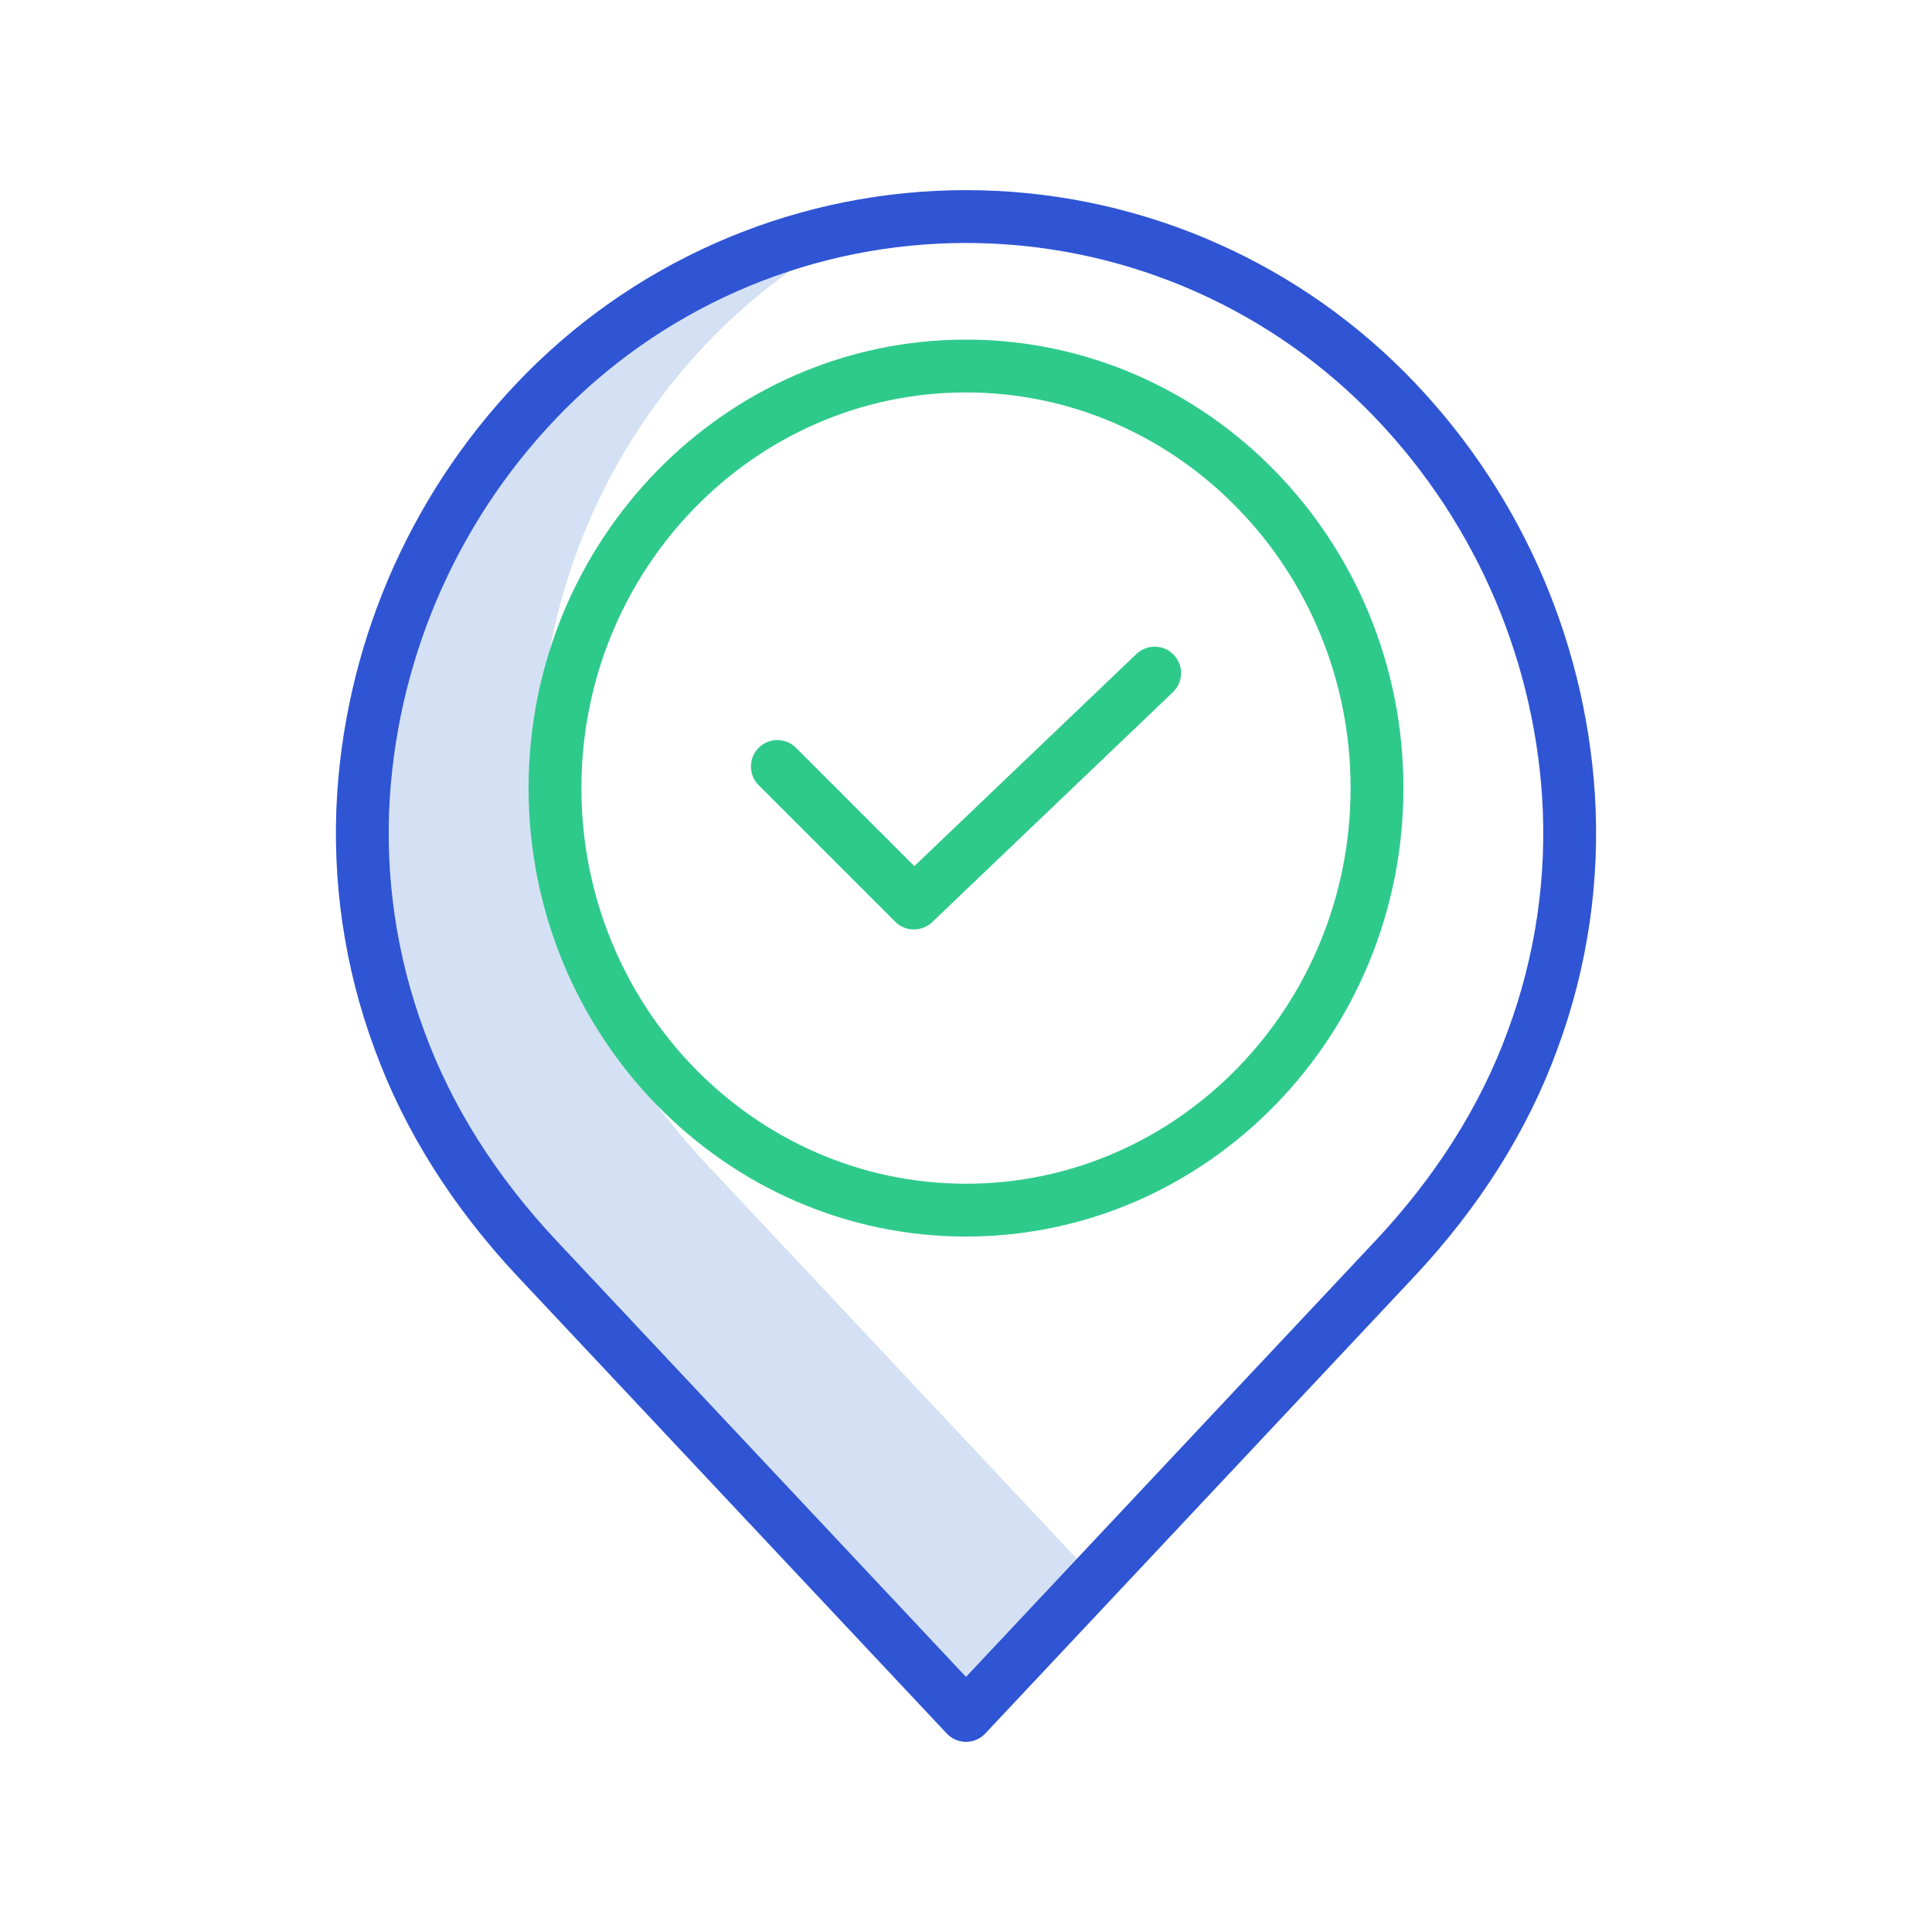
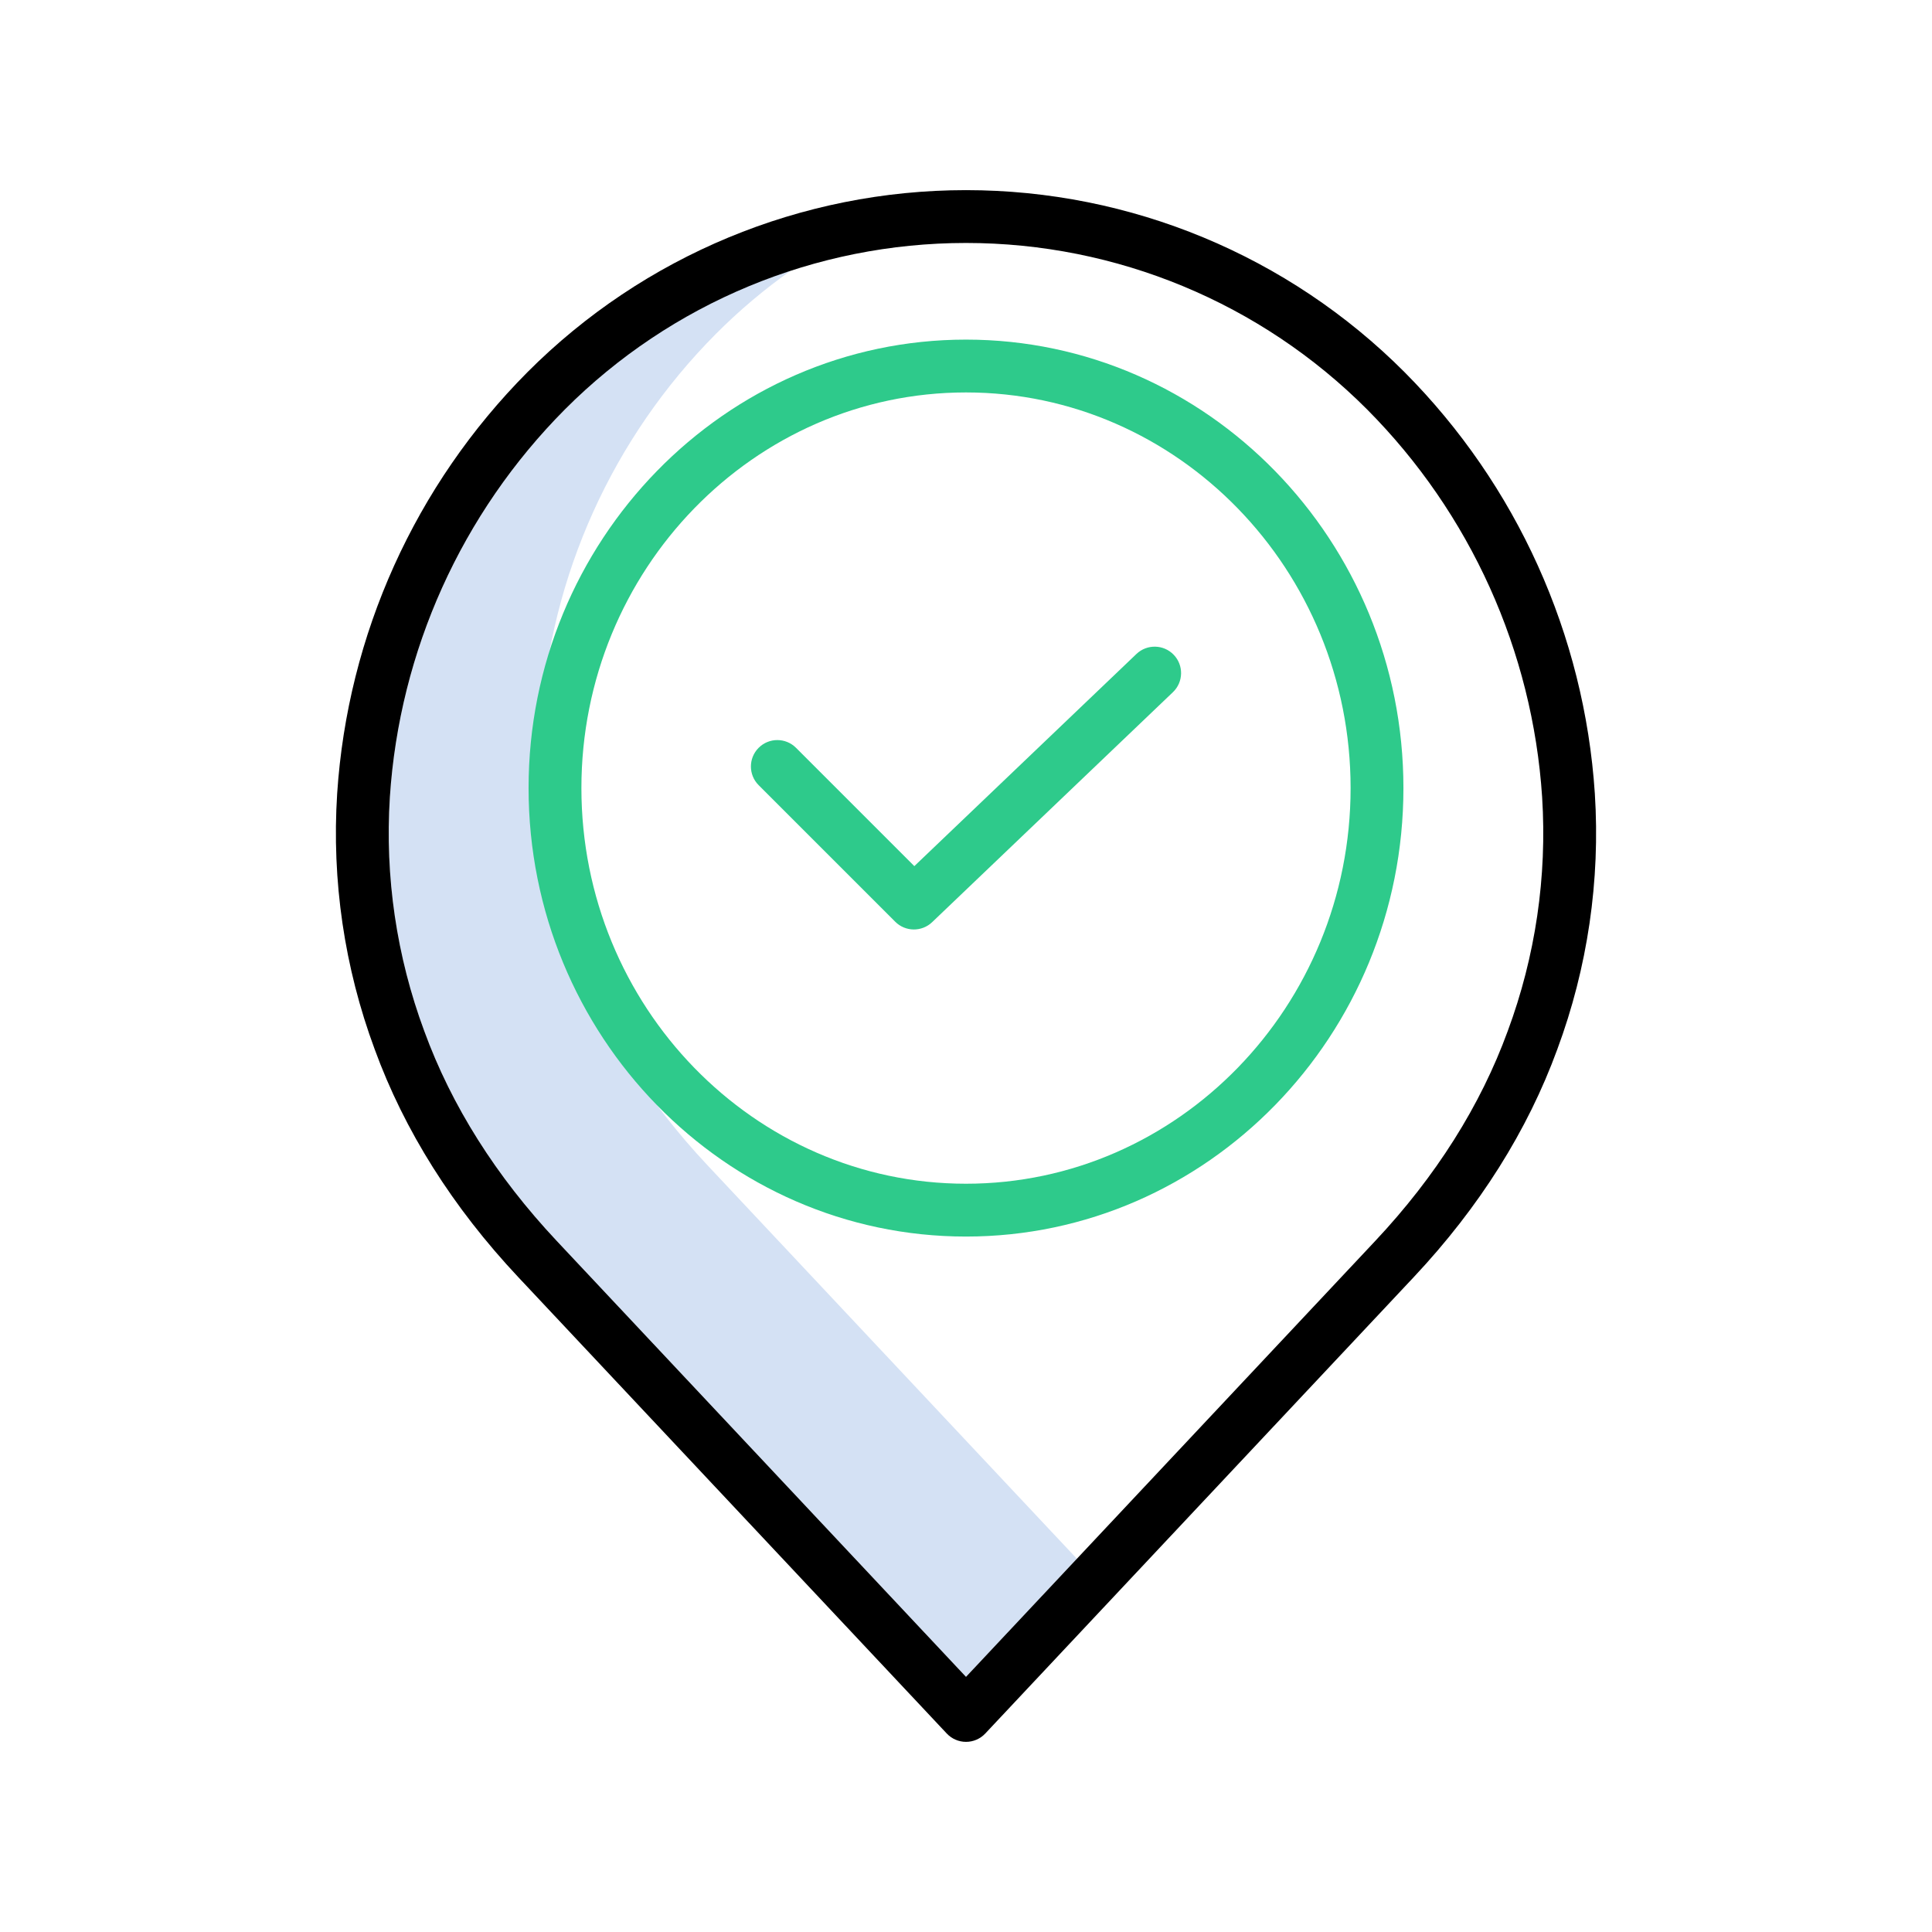
<svg xmlns="http://www.w3.org/2000/svg" id="Layer_1" data-name="Layer 1" viewBox="0 0 512 512" width="512" height="512">
  <path d="M187.545,308.865c-16.077-17.124-27.886-35.831-35.1-55.6a150.7,150.7,0,0,1-9.125-62.029A160.618,160.618,0,0,1,189.689,88.518a151.8,151.8,0,0,1,19.984-16.879,149.3,149.3,0,0,0-59.984,36.879A160.618,160.618,0,0,0,103.32,211.234a150.7,150.7,0,0,0,9.125,62.029c7.214,19.771,19.023,38.478,35.1,55.6L256,444.386l29.389-31.3Z" style="fill:#d4e1f4" />
  <path d="M256,327.7c63.92,0,115.922-53.315,115.922-118.848S319.92,90,256,90,140.078,143.314,140.078,208.847,192.081,327.7,256,327.7ZM256,104c56.2,0,101.922,47.034,101.922,104.847S312.2,313.7,256,313.7,154.078,266.66,154.078,208.847,199.8,104,256,104Z" style="fill:#2eca8b" />
  <path d="M237.244,244.27a7,7,0,0,0,9.785.112l63.806-60.945a7,7,0,0,0-9.67-10.125l-58.859,56.221L210.95,198.177a7,7,0,0,0-9.9,9.9Z" style="fill:#2eca8b" />
-   <path d="M137.338,338.447,250.9,459.4a7,7,0,0,0,10.208,0L374.662,338.447c17.38-18.512,30.18-38.829,38.045-60.385a164.619,164.619,0,0,0,9.941-67.762A174.612,174.612,0,0,0,372.229,98.636a164.119,164.119,0,0,0-232.458,0A174.618,174.618,0,0,0,89.352,210.3a164.614,164.614,0,0,0,9.941,67.762C107.159,299.62,119.959,319.937,137.338,338.447ZM103.32,211.234a160.618,160.618,0,0,1,46.369-102.716,150.118,150.118,0,0,1,212.623,0A160.617,160.617,0,0,1,408.68,211.234a150.723,150.723,0,0,1-9.125,62.029c-7.213,19.769-19.022,38.476-35.1,55.6L256,444.386,147.545,328.865c-16.077-17.124-27.886-35.831-35.1-55.6A150.7,150.7,0,0,1,103.32,211.234Z" style="fill:#2f55d4" />
+   <path d="M137.338,338.447,250.9,459.4a7,7,0,0,0,10.208,0L374.662,338.447c17.38-18.512,30.18-38.829,38.045-60.385a164.619,164.619,0,0,0,9.941-67.762A174.612,174.612,0,0,0,372.229,98.636a164.119,164.119,0,0,0-232.458,0A174.618,174.618,0,0,0,89.352,210.3a164.614,164.614,0,0,0,9.941,67.762C107.159,299.62,119.959,319.937,137.338,338.447ZM103.32,211.234a160.618,160.618,0,0,1,46.369-102.716,150.118,150.118,0,0,1,212.623,0A160.617,160.617,0,0,1,408.68,211.234a150.723,150.723,0,0,1-9.125,62.029c-7.213,19.769-19.022,38.476-35.1,55.6L256,444.386,147.545,328.865c-16.077-17.124-27.886-35.831-35.1-55.6A150.7,150.7,0,0,1,103.32,211.234Z" style="fill:#000000" />
</svg>
